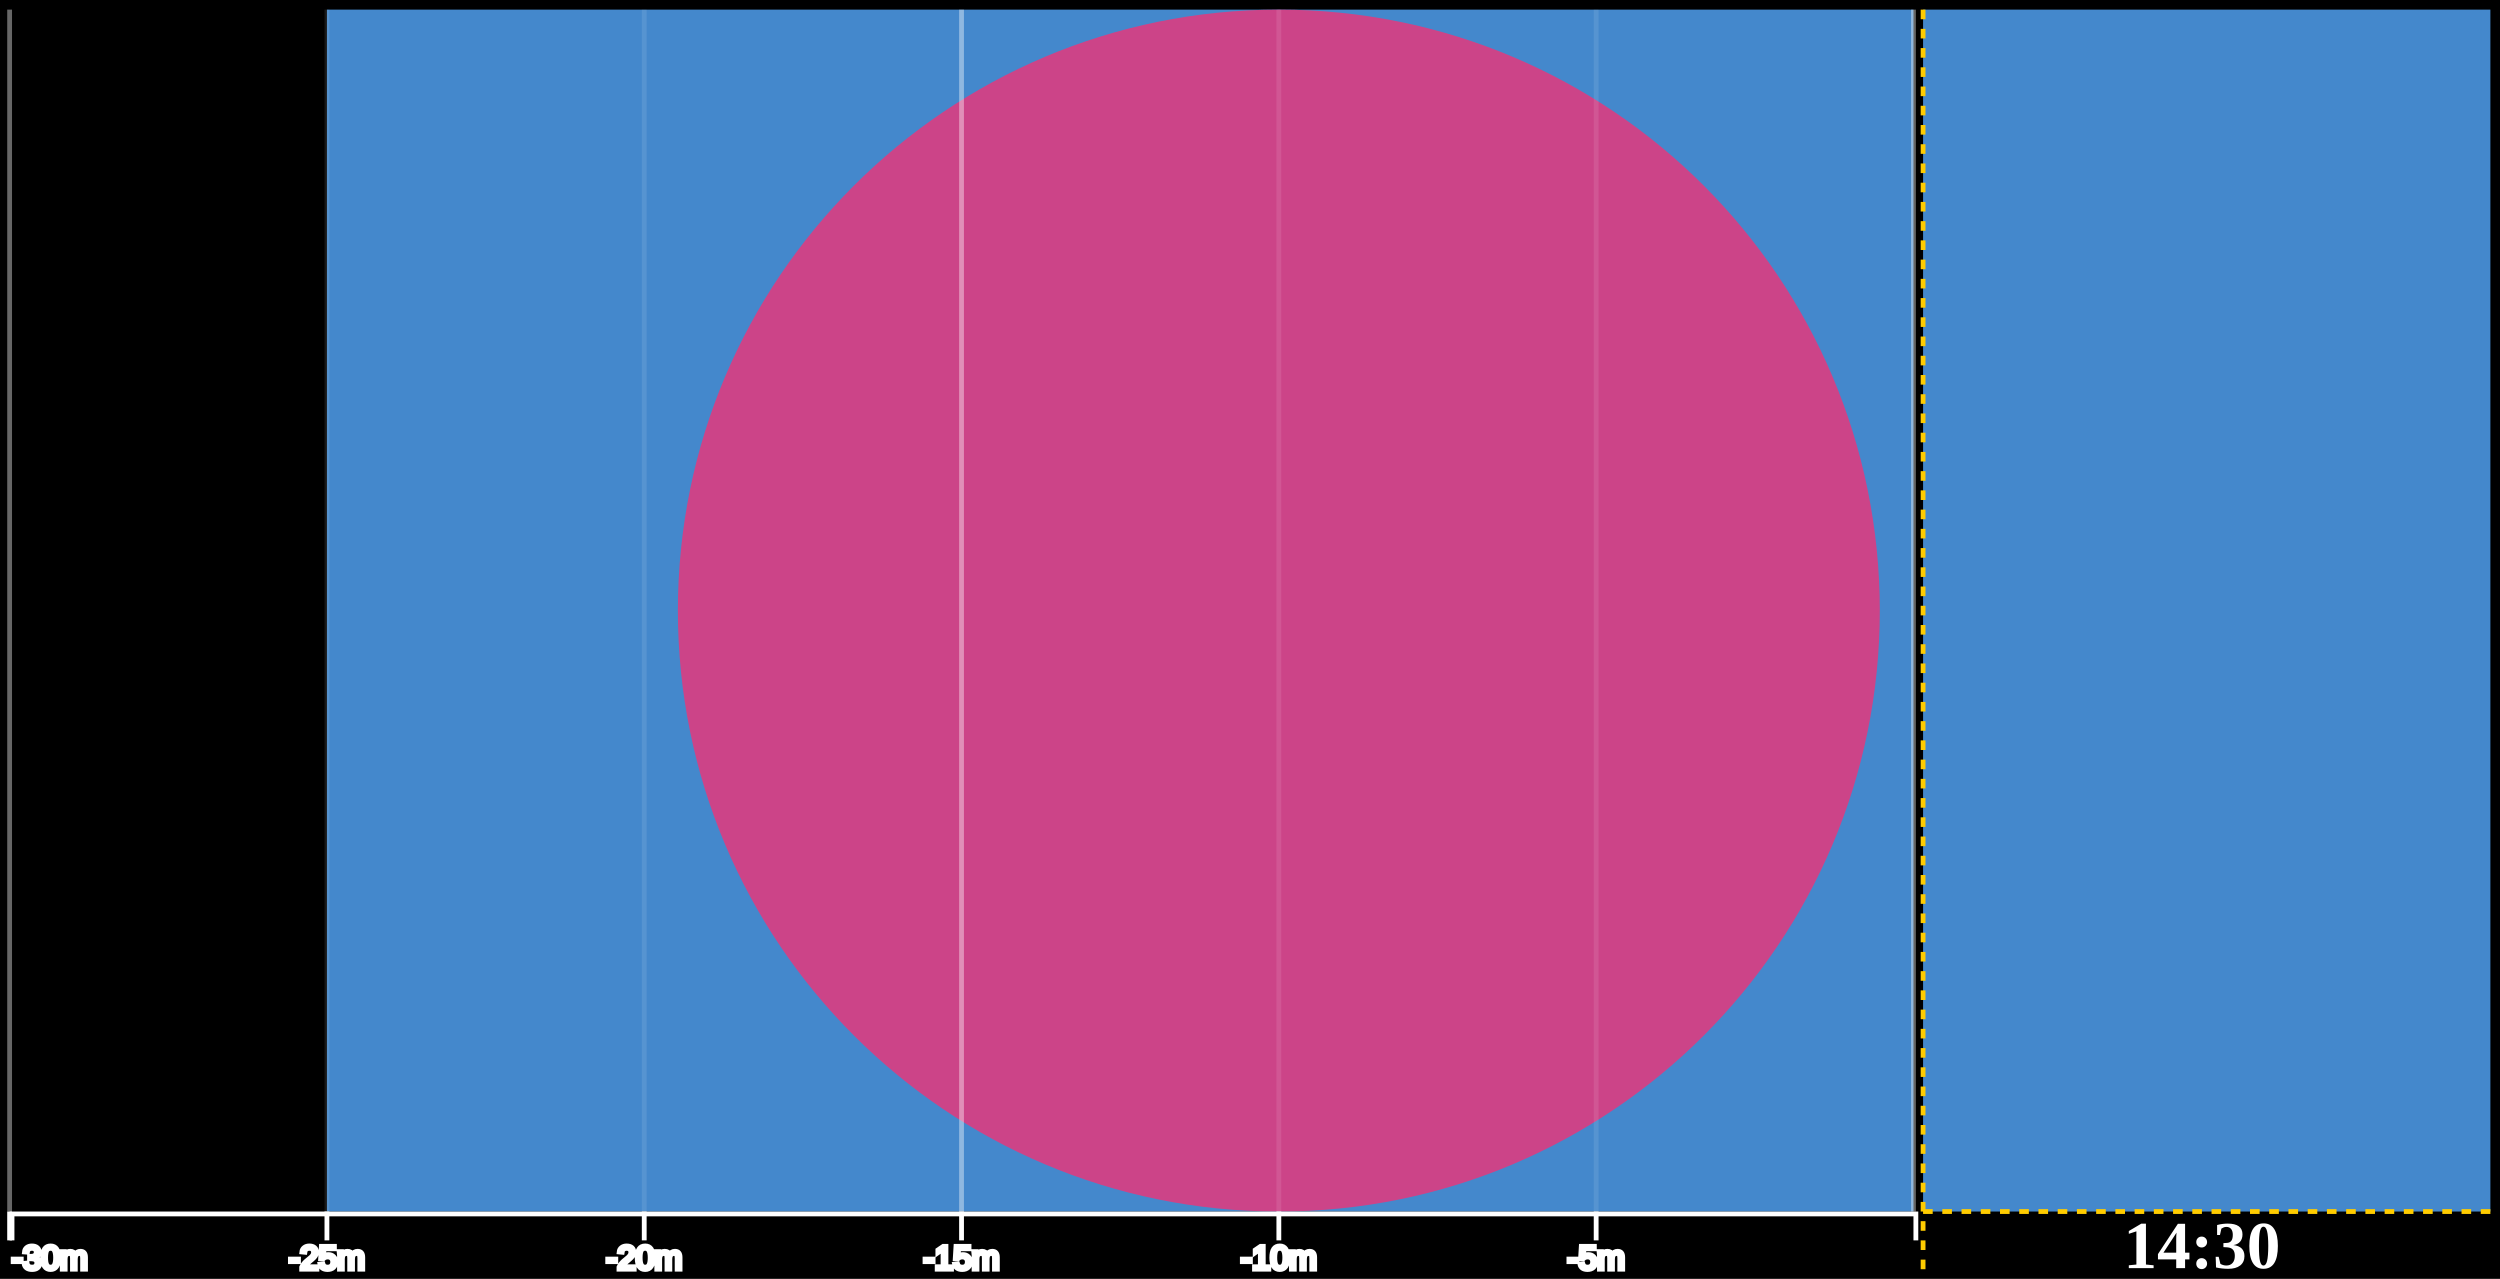
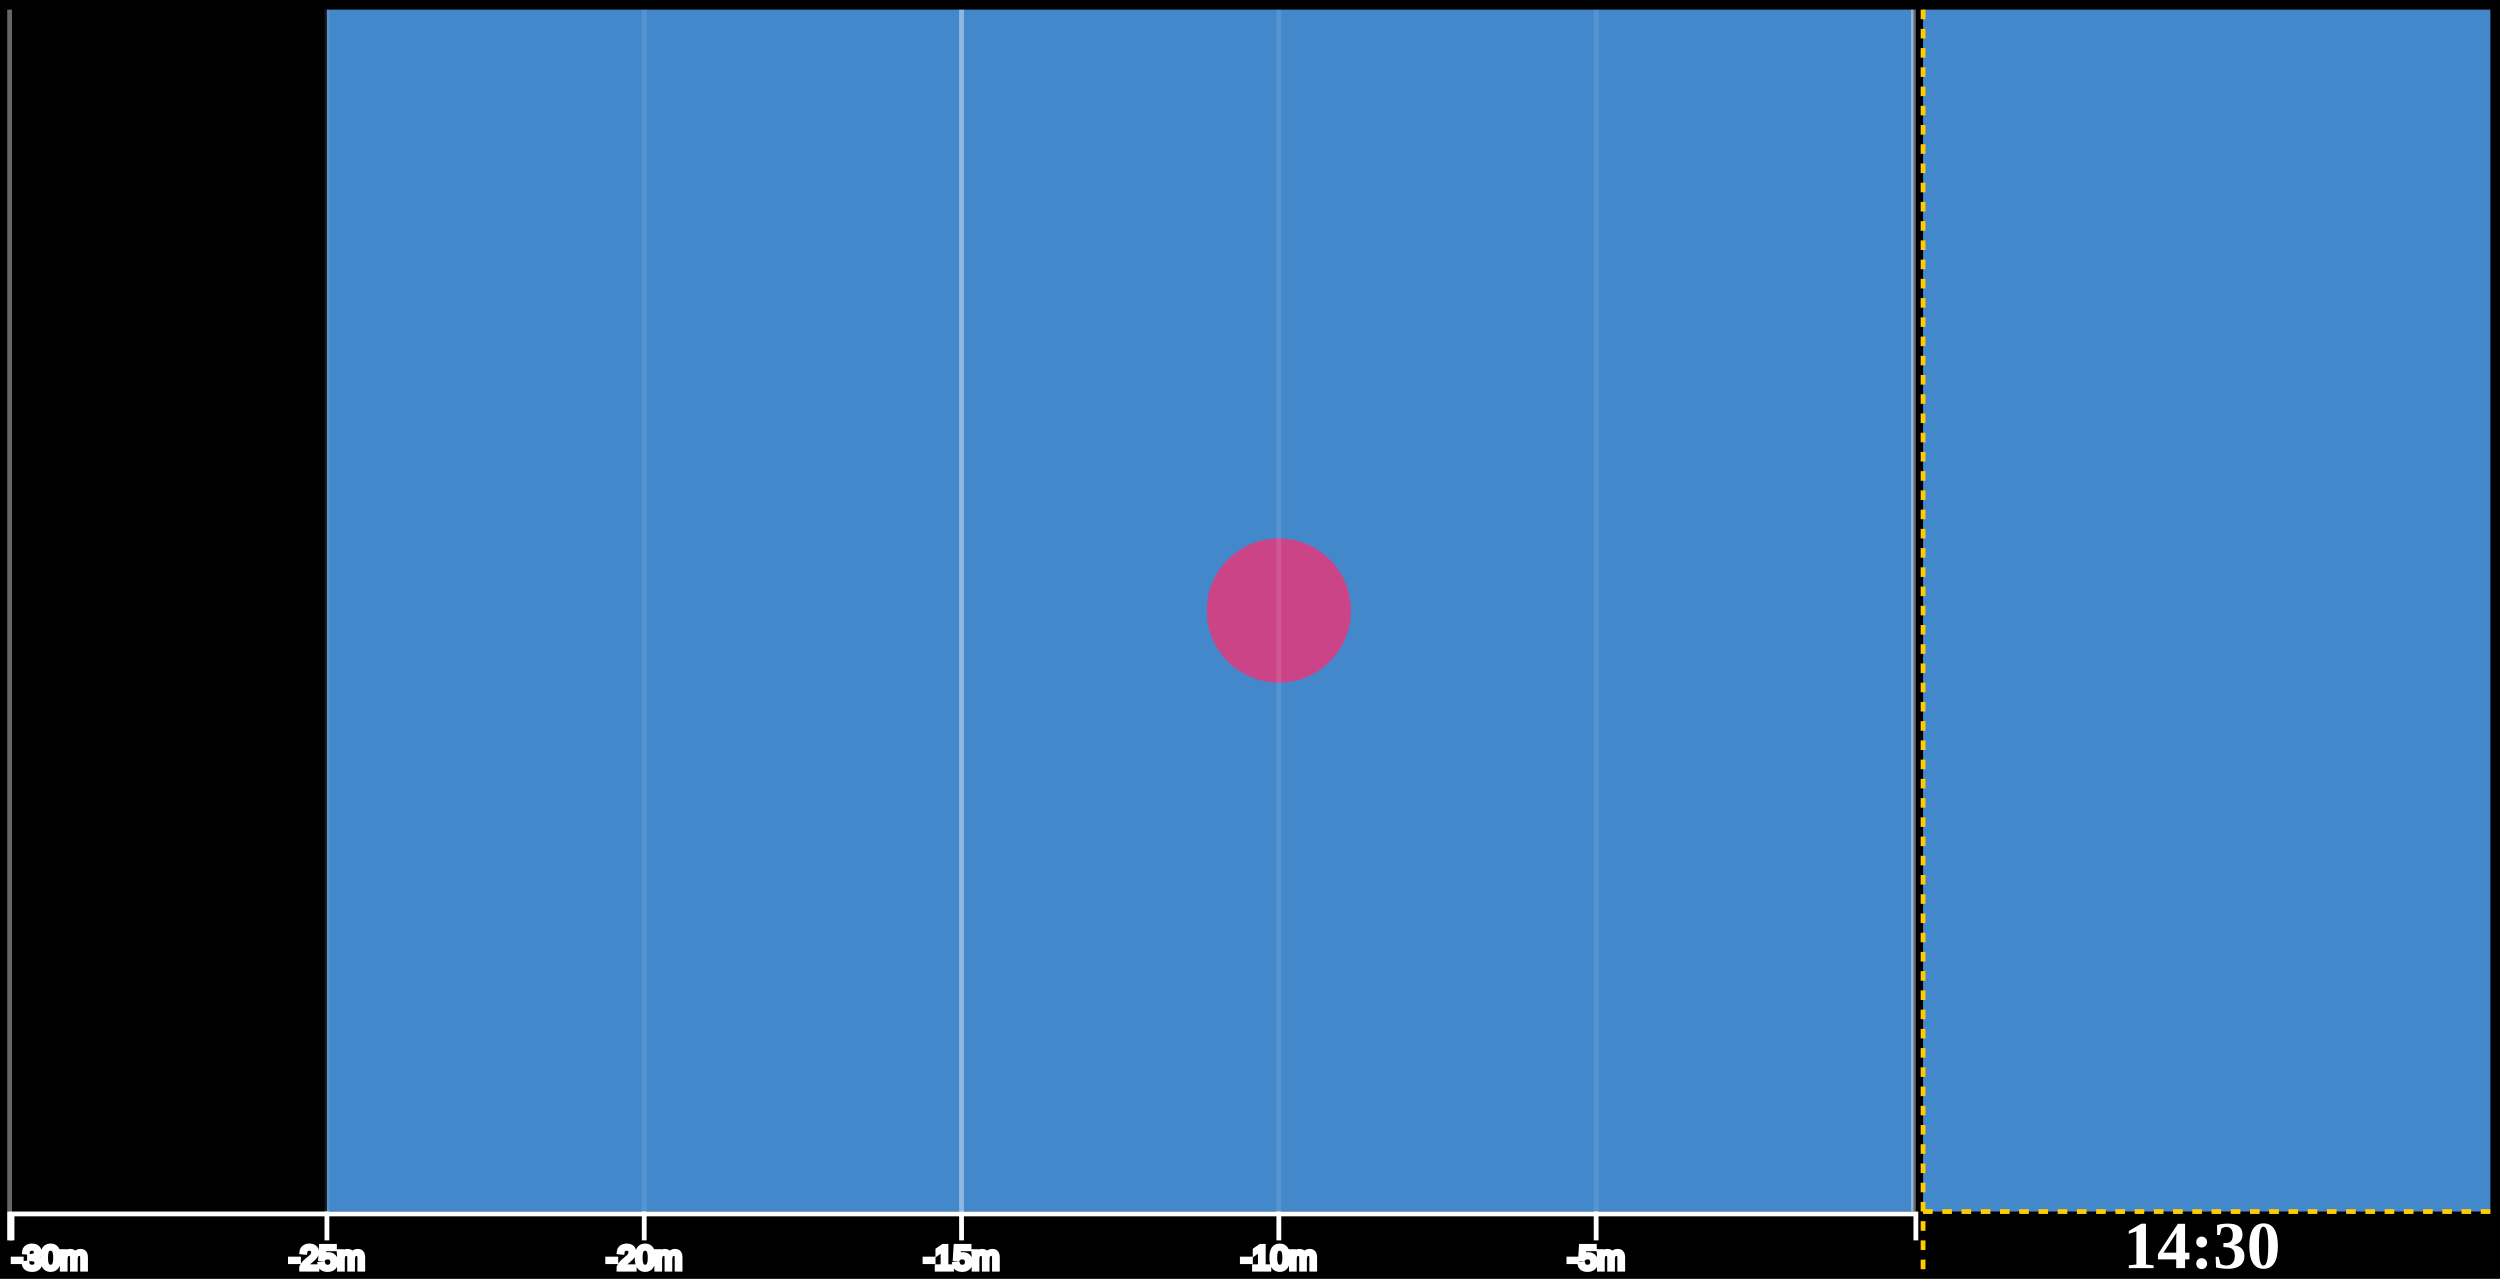
<svg xmlns="http://www.w3.org/2000/svg" width="520" height="266" viewBox="0 0 520 266" style="user-select:none;-webkit-user-select:none;-webkit-touch-callout:none">
  <rect class="bg" width="100%" height="100%" fill="black" />
  <g class="plot" transform="translate(2,2)">
    <g class="day-data" data-day="0" data-from="2025-04-22T14:00:00.000Z" data-to="2025-04-22T14:30:00.000Z" data-axis="x" data-lo="2" data-hi="398">
      <g class="field" data-field="mood">
        <rect class="block" x="66" y="0" width="330" height="250" fill="#4488cc" data-field="mood" data-state="focused" data-from="2025-04-22T14:05:00.000Z" data-to="2025-04-22T14:30:00.000Z" />
        <rect class="now-chunk" x="398" y="0" width="118" height="250" fill="#4488cc" />
-         <circle class="point-bg" cx="264" cy="125" r="125" fill="#cc4488" fill-opacity="0" data-field="mood" data-state="coffee" data-at="2025-04-22T14:20:00.000Z" />
-         <circle class="point-fg" cx="264" cy="125" r="125" fill="#cc4488" pointer-events="none" />
+         <circle class="point-bg" cx="264" cy="125" r="15" fill="#cc4488" fill-opacity="0" data-field="mood" data-state="coffee" data-at="2025-04-22T14:20:00.000Z" />
+         <circle class="point-fg" cx="264" cy="125" r="15" fill="#cc4488" pointer-events="none" />
      </g>
    </g>
    <path class="axis" transform="translate(0,250)" d="M0.5,6V0.5H396.5V6" fill="none" stroke="white" />
    <line class="tick" x1="0" x2="0" y1="250" y2="256" stroke="white" />
    <text class="tick-label" x="8.333" y="262" text-anchor="middle" fill="white" stroke="white" font-size="6.944" font-family="Arial, 'Liberation Sans', Helvetica, sans-serif">-30m</text>
    <line class="tick" x1="66" x2="66" y1="250" y2="256" stroke="white" />
    <text class="tick-label" x="66" y="262" text-anchor="middle" fill="white" stroke="white" font-size="6.944" font-family="Arial, 'Liberation Sans', Helvetica, sans-serif">-25m</text>
    <line class="tick" x1="132" x2="132" y1="250" y2="256" stroke="white" />
    <text class="tick-label" x="132" y="262" text-anchor="middle" fill="white" stroke="white" font-size="6.944" font-family="Arial, 'Liberation Sans', Helvetica, sans-serif">-20m</text>
    <line class="tick" x1="198" x2="198" y1="250" y2="256" stroke="white" />
    <text class="tick-label" x="198" y="262" text-anchor="middle" fill="white" stroke="white" font-size="6.944" font-family="Arial, 'Liberation Sans', Helvetica, sans-serif">-15m</text>
    <line class="tick" x1="264" x2="264" y1="250" y2="256" stroke="white" />
    <text class="tick-label" x="264" y="262" text-anchor="middle" fill="white" stroke="white" font-size="6.944" font-family="Arial, 'Liberation Sans', Helvetica, sans-serif">-10m</text>
    <line class="tick" x1="330" x2="330" y1="250" y2="256" stroke="white" />
    <text class="tick-label" x="330" y="262" text-anchor="middle" fill="white" stroke="white" font-size="6.944" font-family="Arial, 'Liberation Sans', Helvetica, sans-serif">-5m</text>
    <line class="gridline" x1="0" x2="0" y1="0" y2="250" stroke="white" stroke-opacity="0.4" />
    <line class="gridline" x1="66" x2="66" y1="0" y2="250" stroke="white" stroke-opacity="0.1" />
    <line class="gridline" x1="132" x2="132" y1="0" y2="250" stroke="white" stroke-opacity="0.1" />
    <line class="gridline" x1="198" x2="198" y1="0" y2="250" stroke="white" stroke-opacity="0.4" />
    <line class="gridline" x1="264" x2="264" y1="0" y2="250" stroke="white" stroke-opacity="0.1" />
    <line class="gridline" x1="330" x2="330" y1="0" y2="250" stroke="white" stroke-opacity="0.1" />
    <line class="gridline" x1="396" x2="396" y1="0" y2="250" stroke="white" stroke-opacity="0.4" />
    <line class="current-time-line" x1="398" x2="398" y1="0" y2="262" data-now="398" stroke="#ffcc00" stroke-width="1" stroke-dasharray="2,2" />
    <line class="current-time-line-far" x1="398" x2="516" y1="250" y2="250" stroke="#ffcc00" stroke-width="1" stroke-dasharray="2,2" />
    <g class="nowview-overlay">
      <text class="current-time-text" x="456" y="257.8" text-anchor="middle" dominant-baseline="middle" fill="white" font-size="14" font-weight="bold">14:30</text>
    </g>
  </g>
</svg>
